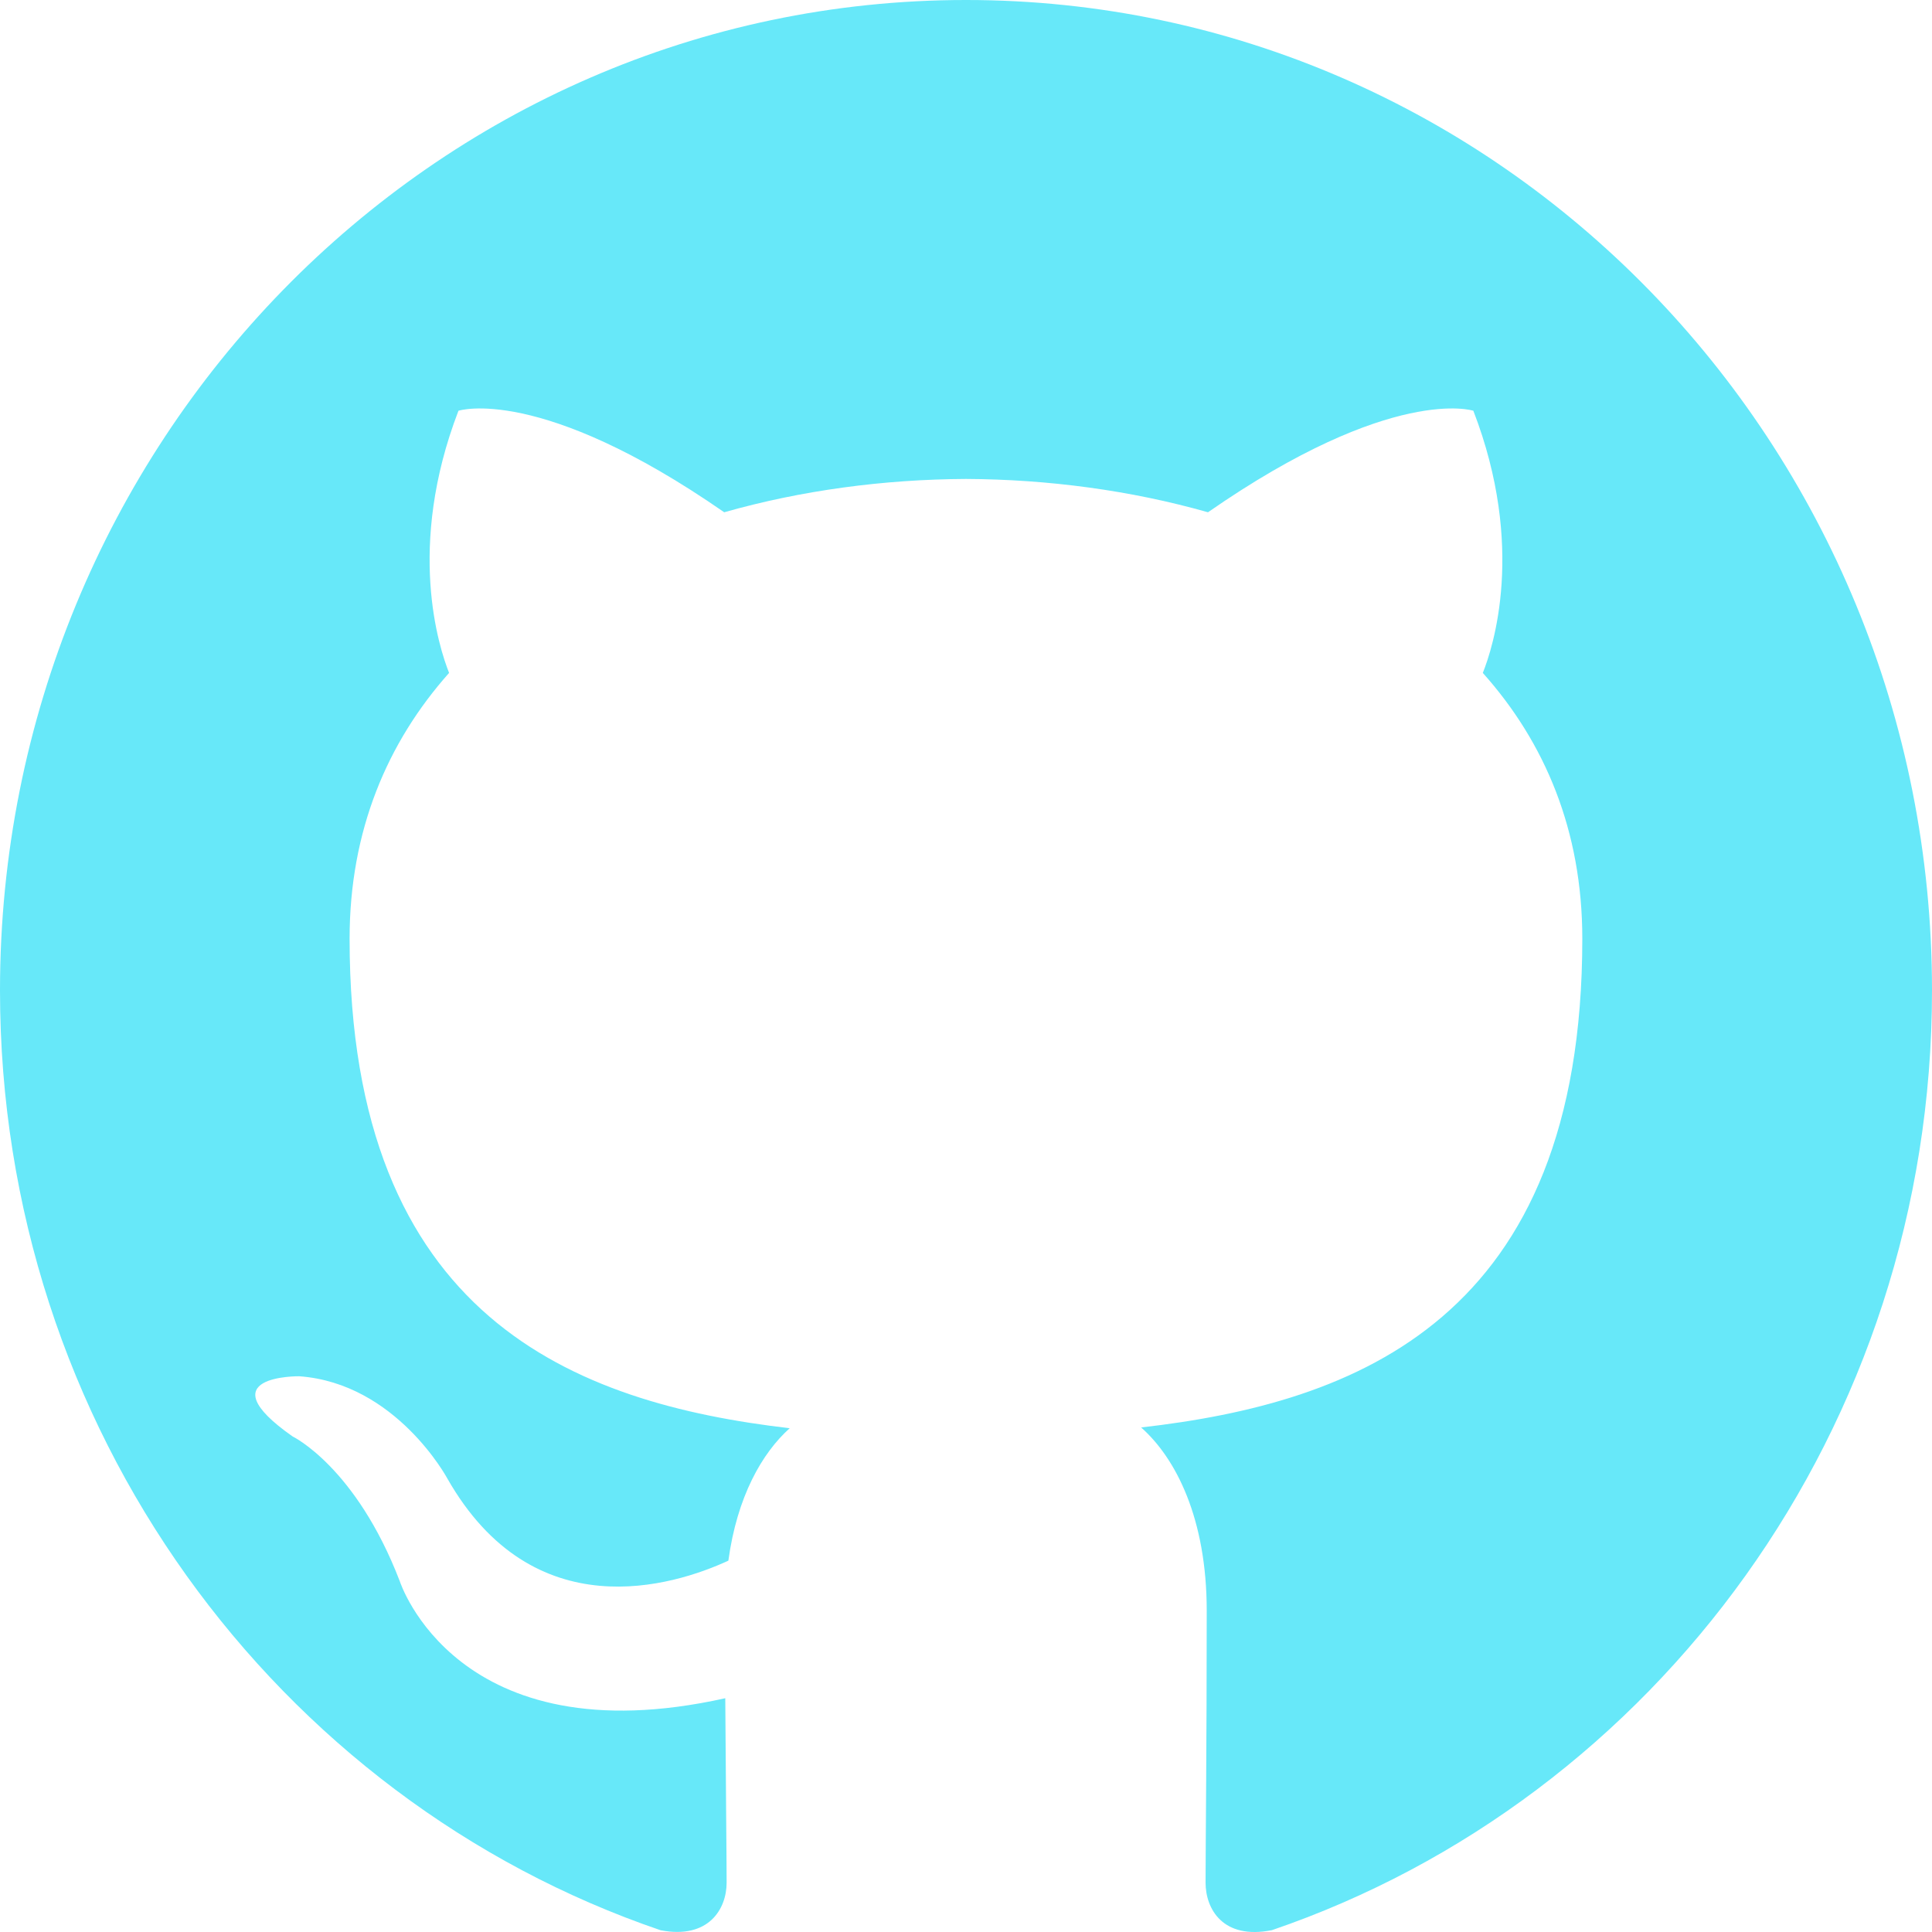
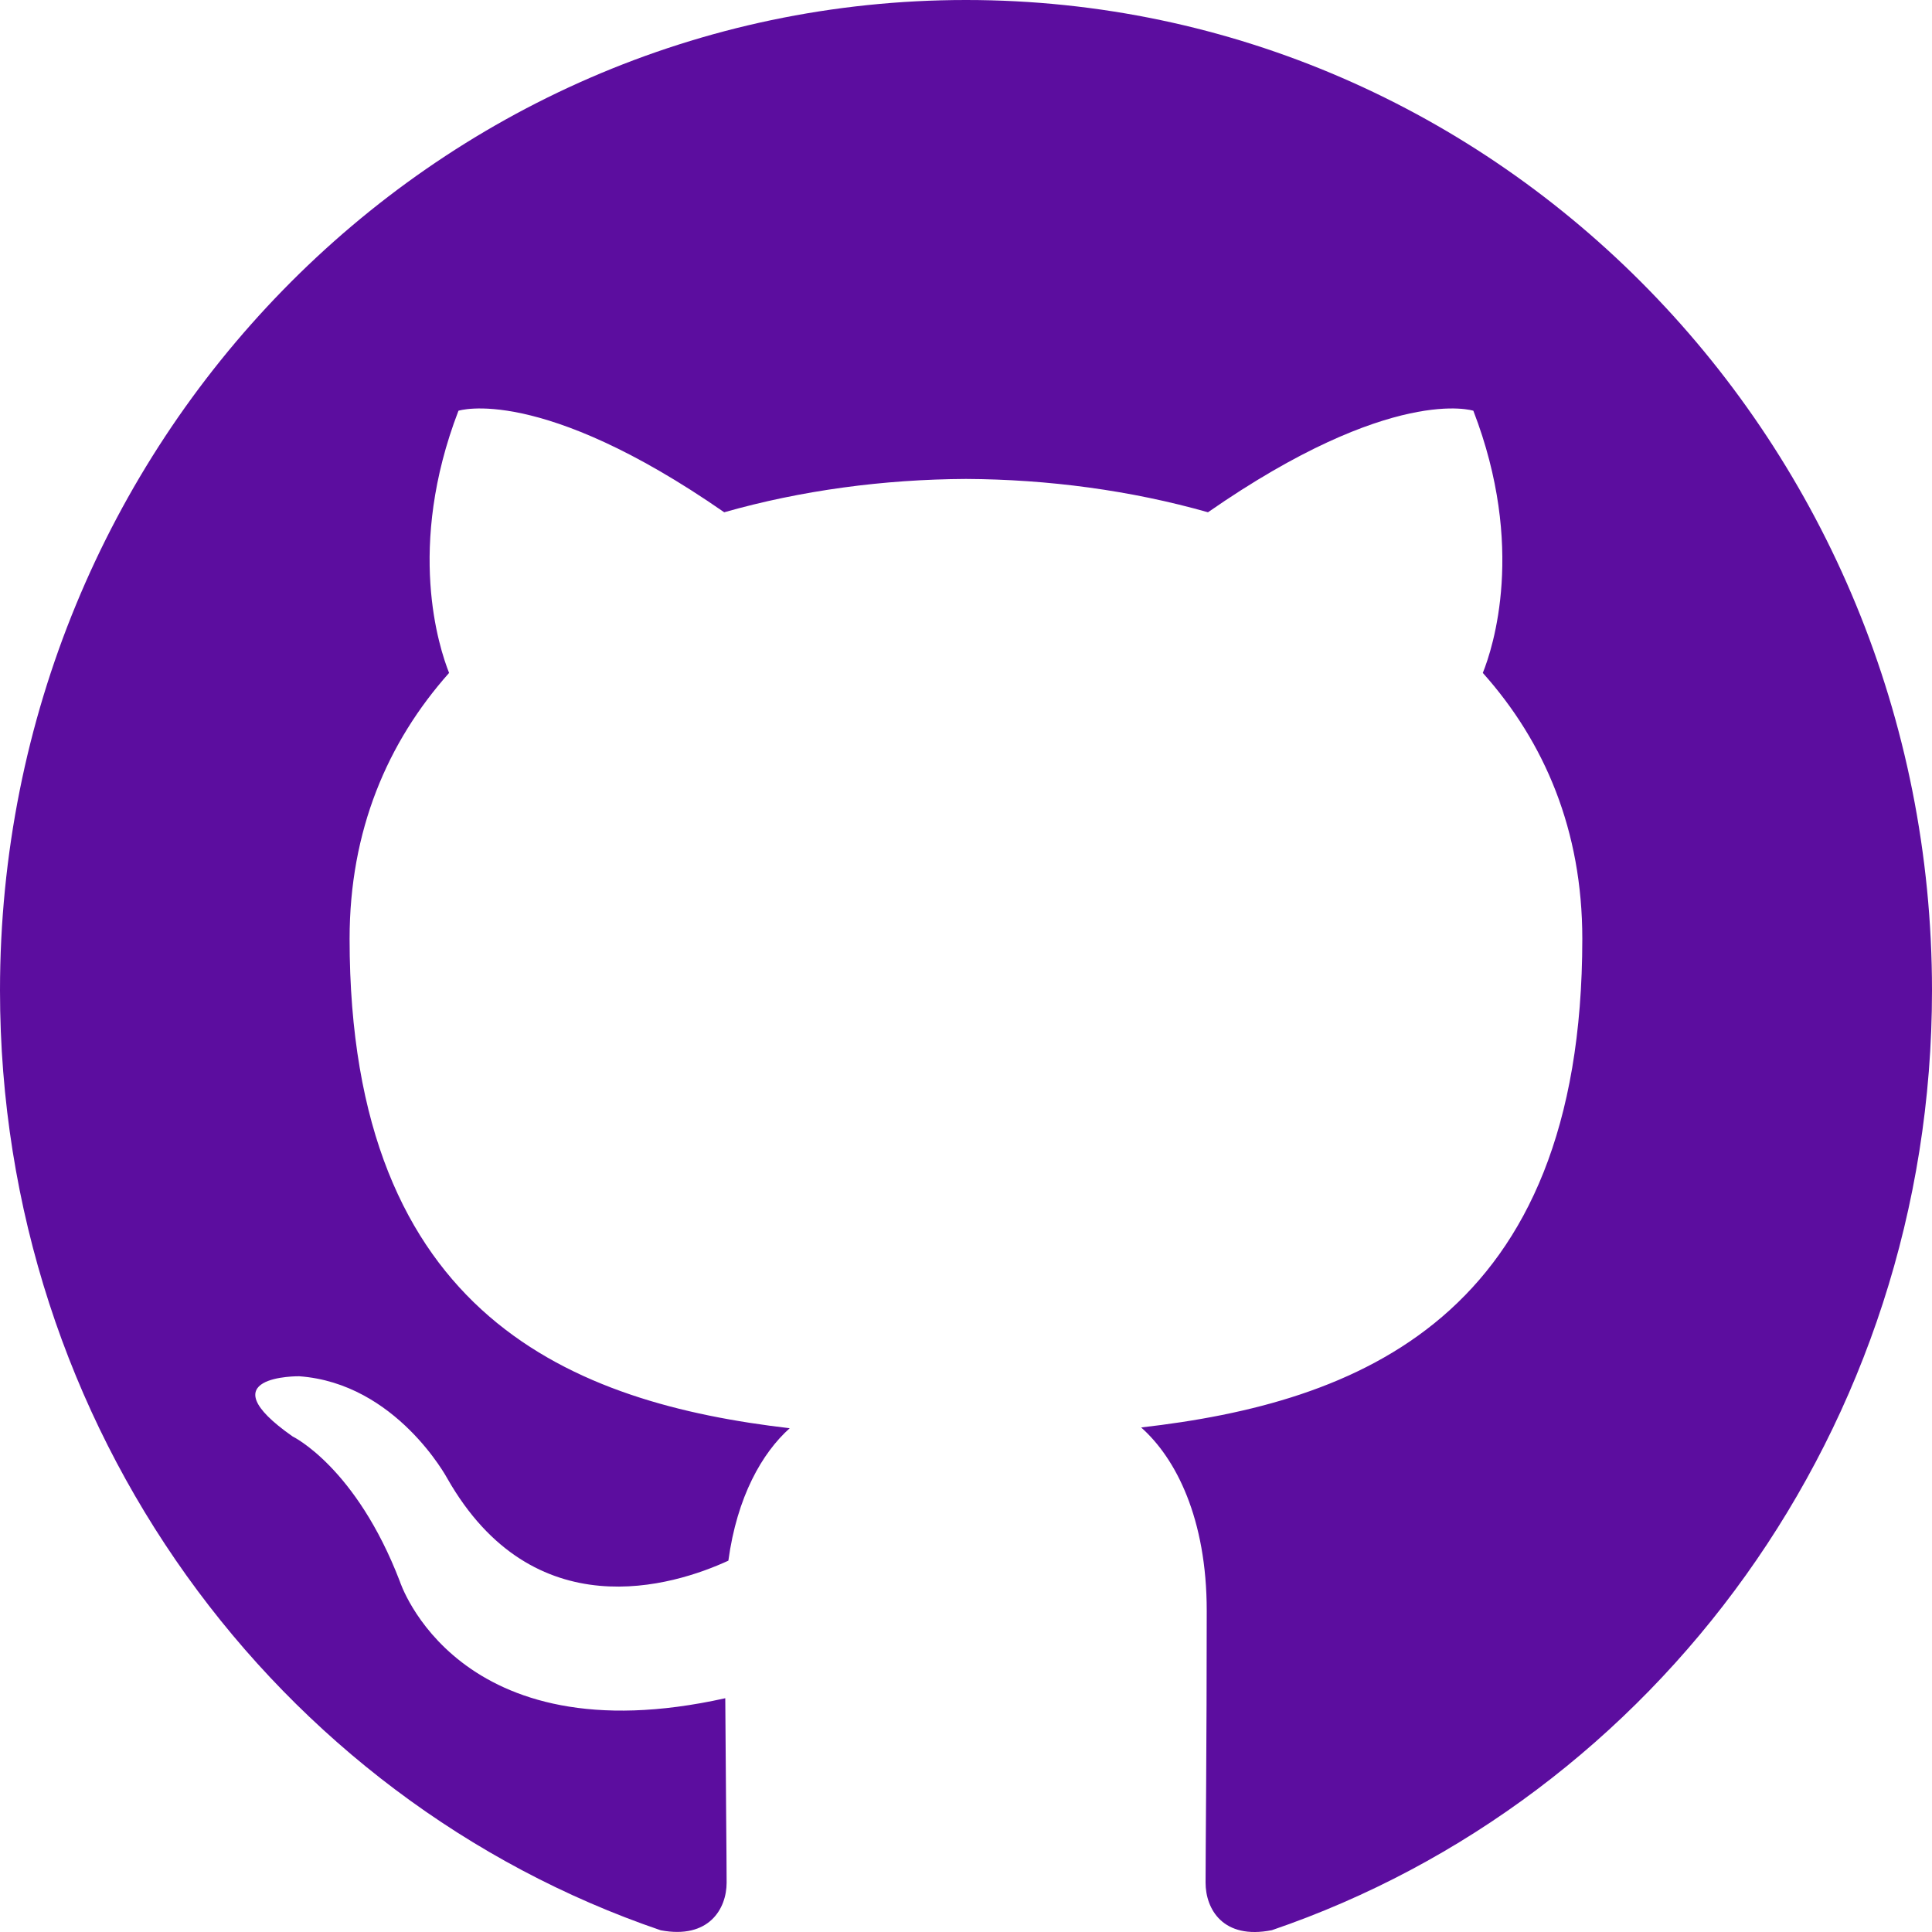
- <svg xmlns="http://www.w3.org/2000/svg" width="800px" height="800px" viewBox="0 0 20 20" version="1.1" fill="#000000">
+ <svg xmlns="http://www.w3.org/2000/svg" width="800px" height="800px" viewBox="0 0 20 20" version="1.1" fill="#000000" id="svg1">
+   <defs id="defs2" />
  <g id="SVGRepo_bgCarrier" stroke-width="0" />
  <g id="SVGRepo_tracerCarrier" stroke-linecap="round" stroke-linejoin="round" />
-   <g id="SVGRepo_iconCarrier">
-     <defs> </defs>
-     <g id="Page-1" stroke="none" stroke-width="1" fill="none" fill-rule="evenodd">
-       <g id="Dribbble-Light-Preview" transform="translate(-140, -7559)" fill="#67e8f9">
-         <g id="icons" transform="translate(56, 160)">
-           <path d="M94,7399 C99.523,7399 104,7403.59 104,7409.253 C104,7413.782 101.138,7417.624 97.167,7418.981 C96.66,7419.082 96.48,7418.762 96.48,7418.489 C96.48,7418.151 96.492,7417.047 96.492,7415.675 C96.492,7414.719 96.172,7414.095 95.813,7413.777 C98.04,7413.523 100.38,7412.656 100.38,7408.718 C100.38,7407.598 99.992,7406.684 99.35,7405.966 C99.454,7405.707 99.797,7404.664 99.252,7403.252 C99.252,7403.252 98.414,7402.977 96.505,7404.303 C95.706,7404.076 94.85,7403.962 94,7403.958 C93.15,7403.962 92.295,7404.076 91.497,7404.303 C89.586,7402.977 88.746,7403.252 88.746,7403.252 C88.203,7404.664 88.546,7405.707 88.649,7405.966 C88.01,7406.684 87.619,7407.598 87.619,7408.718 C87.619,7412.646 89.954,7413.526 92.175,7413.785 C91.889,7414.041 91.63,7414.493 91.54,7415.156 C90.97,7415.418 89.522,7415.871 88.63,7414.304 C88.63,7414.304 88.101,7413.319 87.097,7413.247 C87.097,7413.247 86.122,7413.234 87.029,7413.87 C87.029,7413.87 87.684,7414.185 88.139,7415.37 C88.139,7415.37 88.726,7417.2 91.508,7416.58 C91.513,7417.437 91.522,7418.245 91.522,7418.489 C91.522,7418.76 91.338,7419.077 90.839,7418.982 C86.865,7417.627 84,7413.783 84,7409.253 C84,7403.59 88.478,7399 94,7399" id="github-[#142]"> </path>
+   <g id="SVGRepo_iconCarrier" style="fill:#5c0d9f;fill-opacity:1">
+     <defs id="defs1" />
+     <g id="Page-1" stroke="none" stroke-width="1" fill="none" fill-rule="evenodd" style="fill:#5c0d9f;fill-opacity:1">
+       <g id="Dribbble-Light-Preview" transform="translate(-140, -7559)" fill="#67e8f9" style="fill:#5c0d9f;fill-opacity:1">
+         <g id="icons" transform="translate(56, 160)" style="fill:#5c0d9f;fill-opacity:1">
+           <path d="M94,7399 C99.523,7399 104,7403.59 104,7409.253 C104,7413.782 101.138,7417.624 97.167,7418.981 C96.66,7419.082 96.48,7418.762 96.48,7418.489 C96.48,7418.151 96.492,7417.047 96.492,7415.675 C96.492,7414.719 96.172,7414.095 95.813,7413.777 C98.04,7413.523 100.38,7412.656 100.38,7408.718 C100.38,7407.598 99.992,7406.684 99.35,7405.966 C99.454,7405.707 99.797,7404.664 99.252,7403.252 C99.252,7403.252 98.414,7402.977 96.505,7404.303 C95.706,7404.076 94.85,7403.962 94,7403.958 C93.15,7403.962 92.295,7404.076 91.497,7404.303 C89.586,7402.977 88.746,7403.252 88.746,7403.252 C88.203,7404.664 88.546,7405.707 88.649,7405.966 C88.01,7406.684 87.619,7407.598 87.619,7408.718 C87.619,7412.646 89.954,7413.526 92.175,7413.785 C91.889,7414.041 91.63,7414.493 91.54,7415.156 C90.97,7415.418 89.522,7415.871 88.63,7414.304 C88.63,7414.304 88.101,7413.319 87.097,7413.247 C87.097,7413.247 86.122,7413.234 87.029,7413.87 C87.029,7413.87 87.684,7414.185 88.139,7415.37 C88.139,7415.37 88.726,7417.2 91.508,7416.58 C91.513,7417.437 91.522,7418.245 91.522,7418.489 C91.522,7418.76 91.338,7419.077 90.839,7418.982 C86.865,7417.627 84,7413.783 84,7409.253 C84,7403.59 88.478,7399 94,7399" id="github-[#142]" style="fill:#5c0d9f;fill-opacity:1" />
        </g>
      </g>
    </g>
  </g>
</svg>
